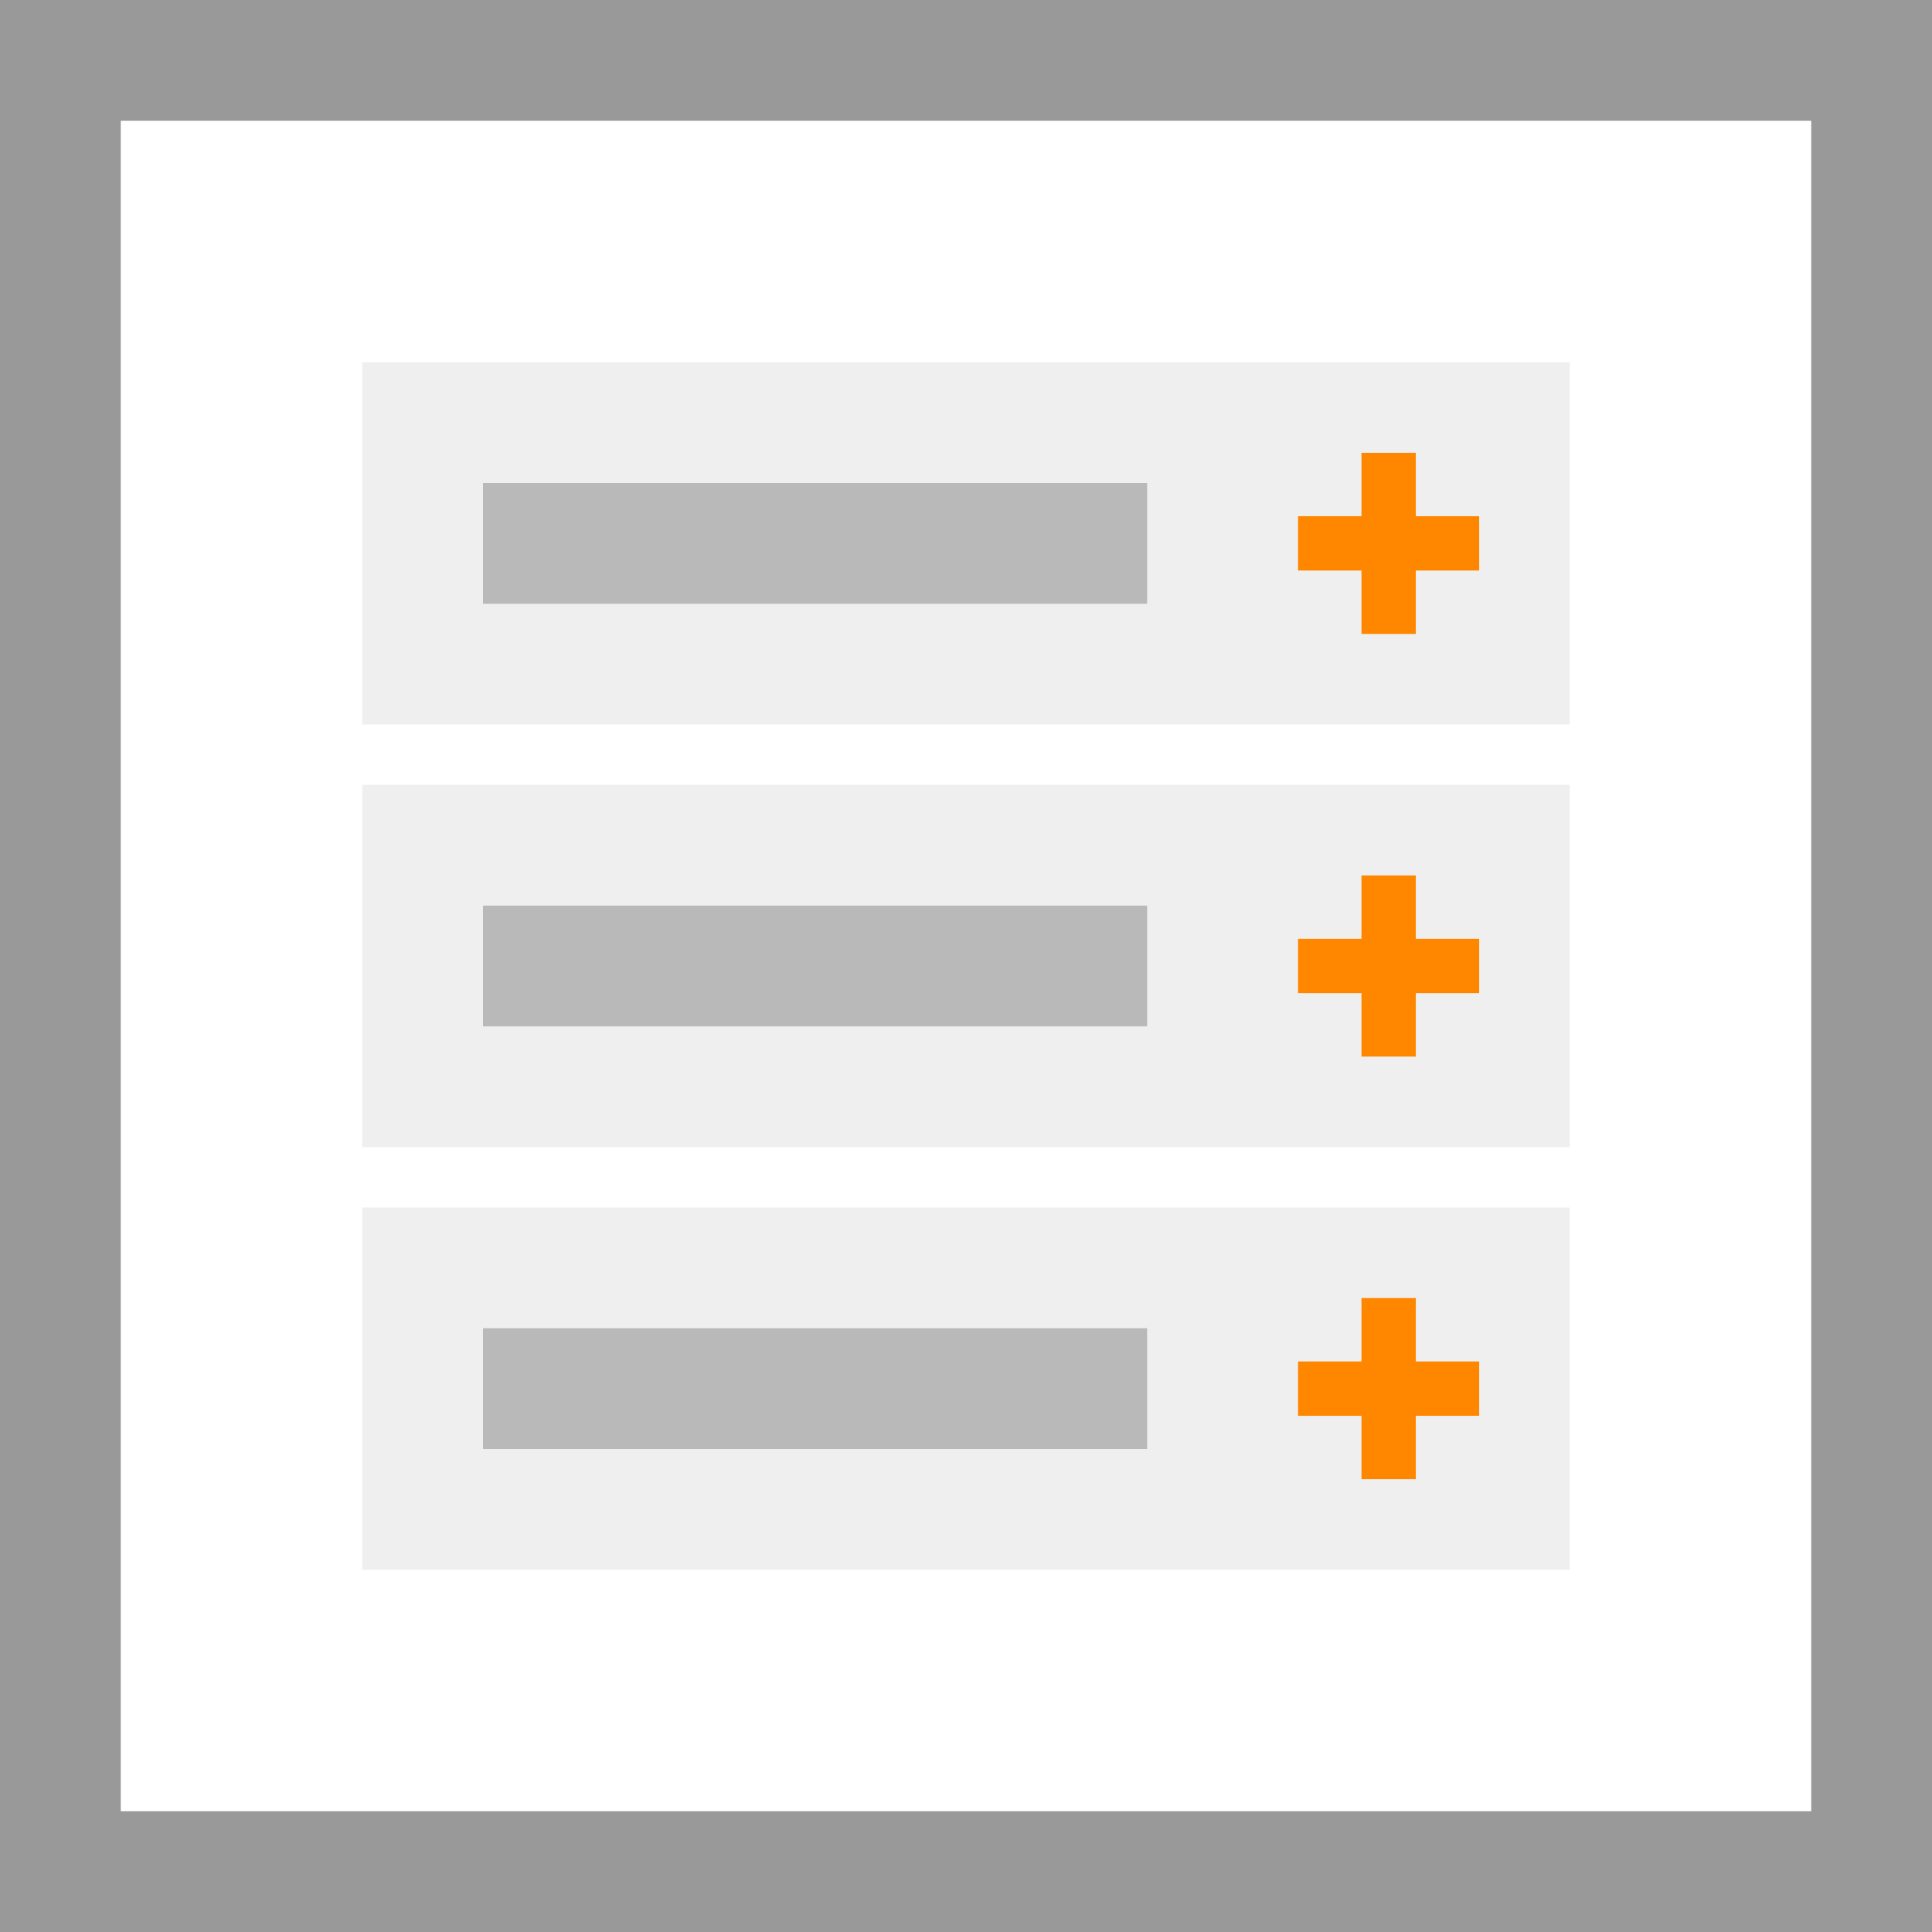
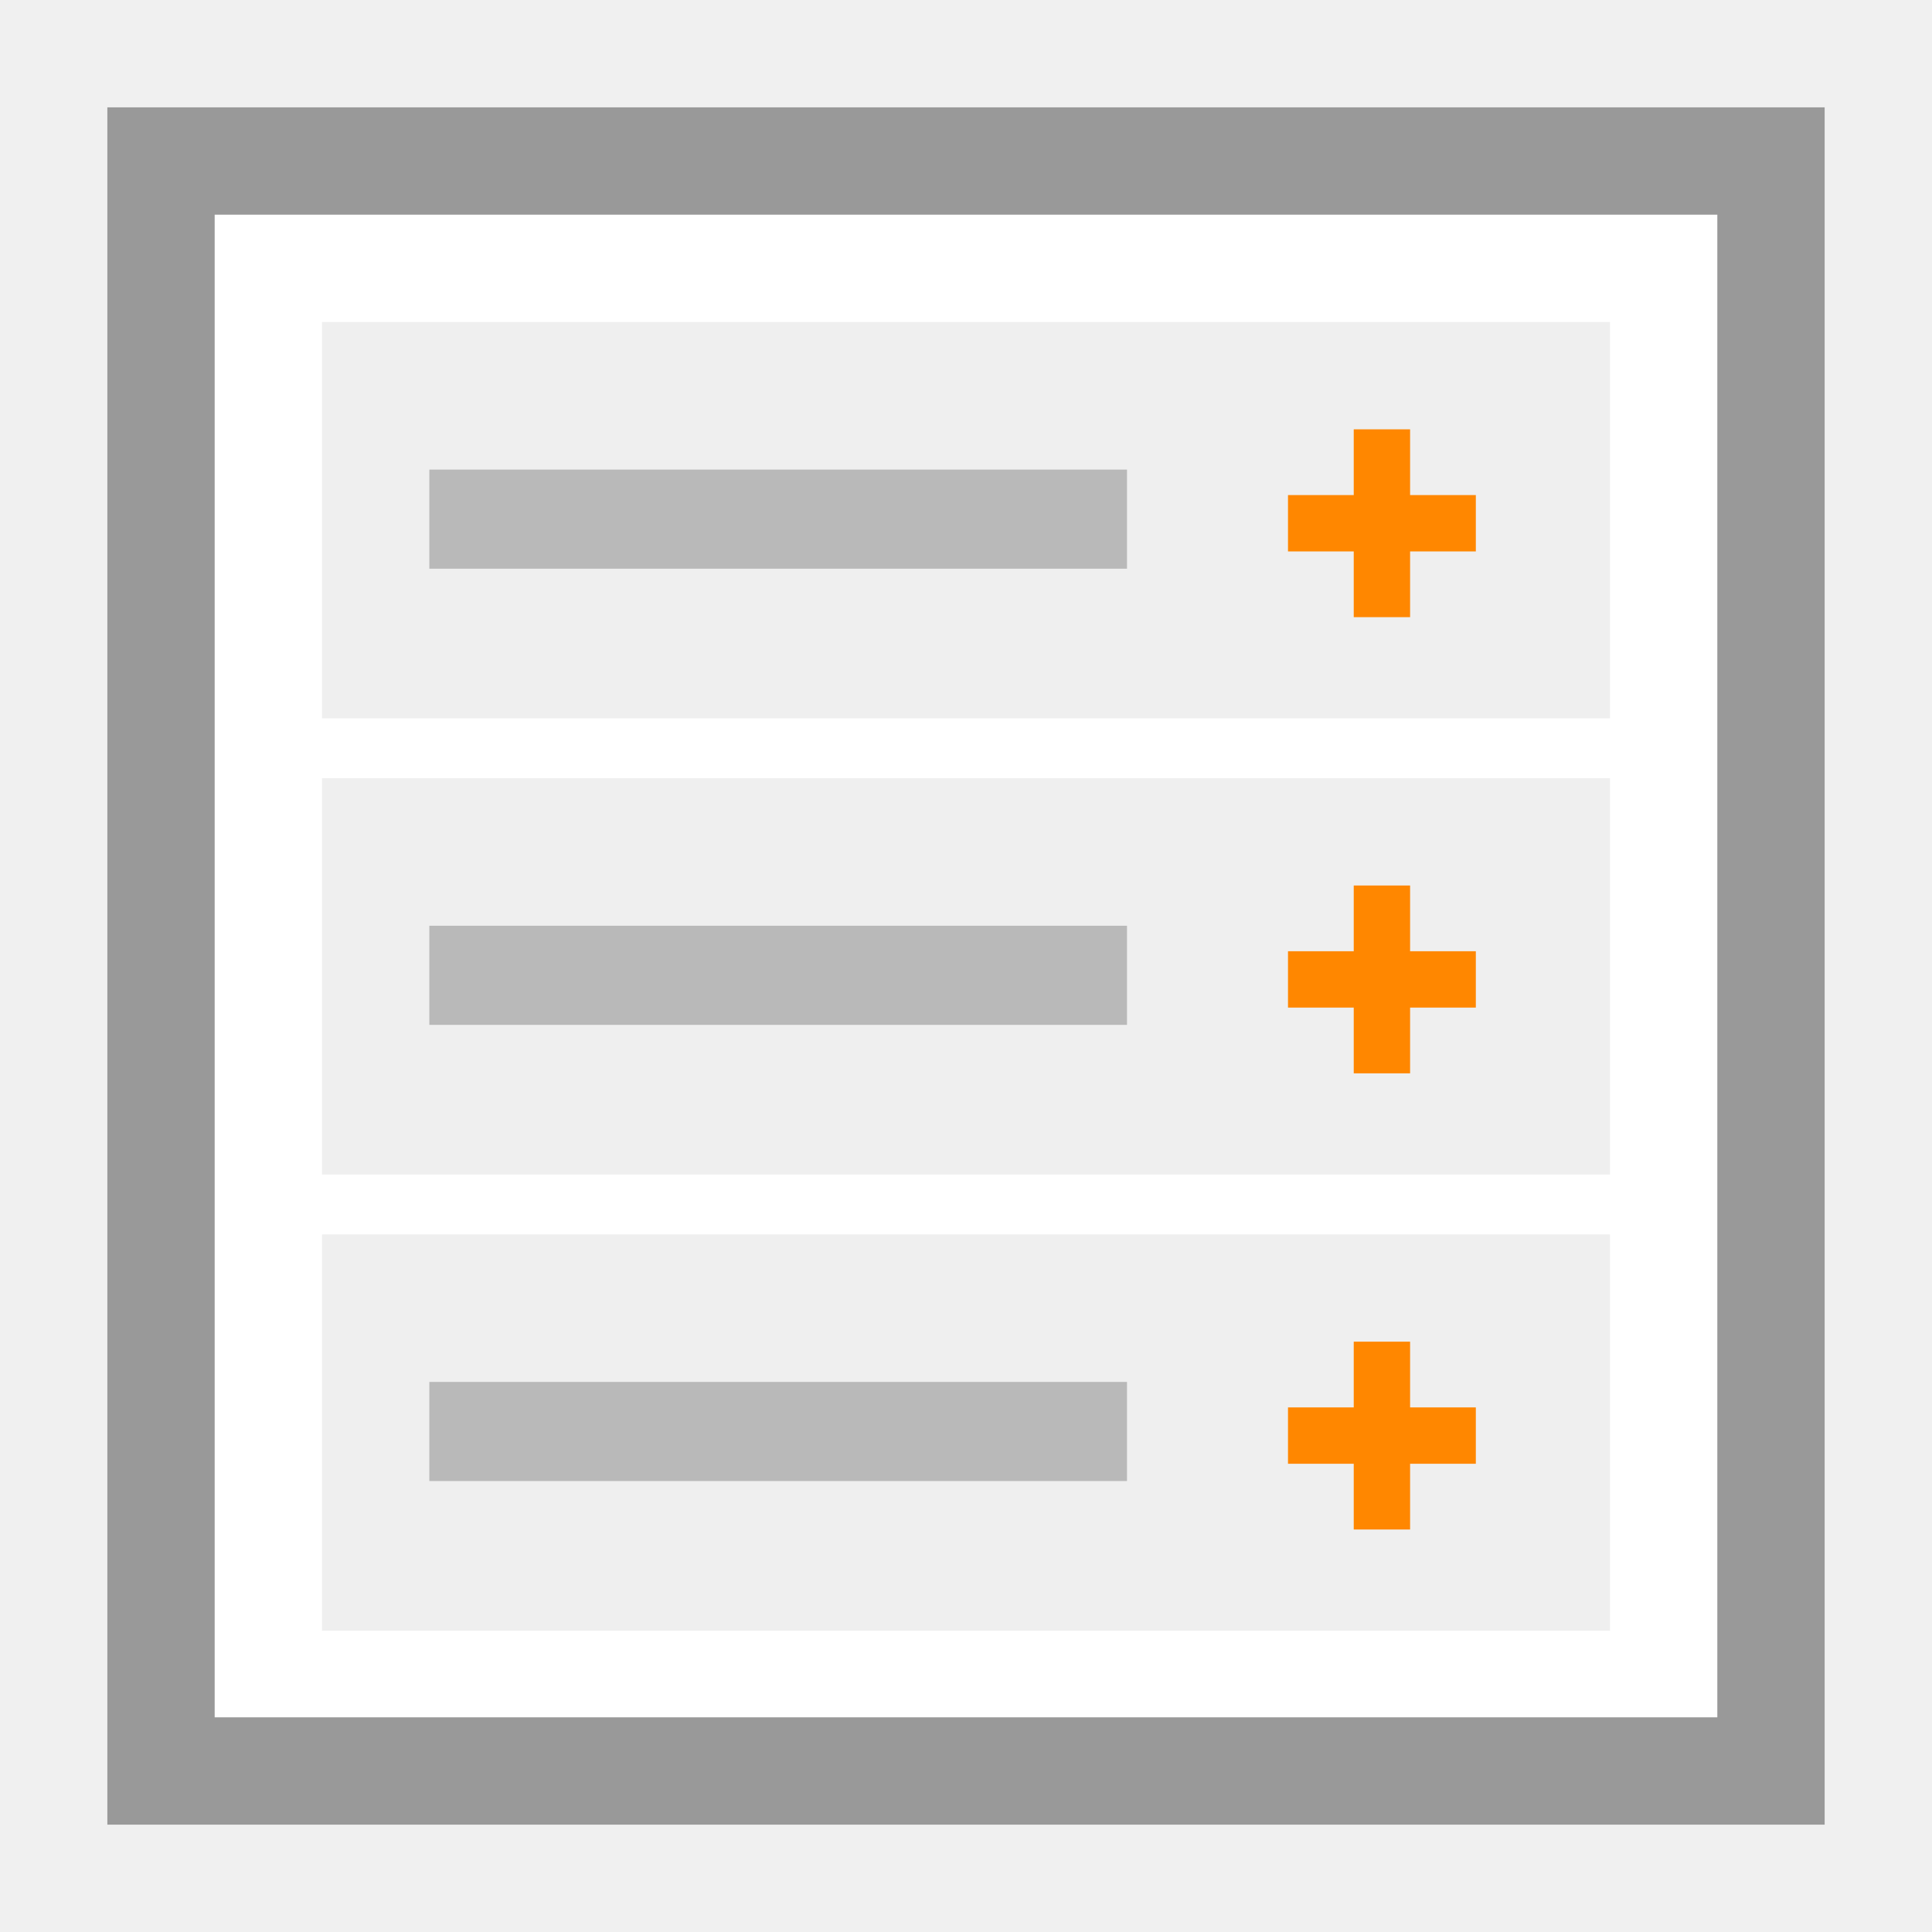
- <svg xmlns="http://www.w3.org/2000/svg" width="32" height="32" viewBox="0 0 32 32">
-   <path fill="#fff" d="M0 0h32v32H0z" />
-   <path fill="#999" d="M0 0v32h32V0H0zm2 2h28v28H2V2z" />
-   <path fill="#efefef" d="M6,6 L26,6 L26,12 L6,12 L6,6 Z M6,20 L26,20 L26,26 L6,26 L6,20 Z M6,13 L26,13 L26,19 L6,19 L6,13 Z" />
-   <path fill="#ff8700" d="M23.45,10.5 L22.55,10.5 L22.55,9.45 L21.5,9.45 L21.5,8.55 L22.55,8.55 L22.55,7.5 L23.45,7.5 L23.45,8.55 L24.5,8.55 L24.5,9.45 L23.45,9.45 L23.45,10.5 Z M23.45,24.5 L22.55,24.5 L22.55,23.45 L21.5,23.45 L21.5,22.55 L22.55,22.55 L22.55,21.5 L23.45,21.5 L23.45,22.55 L24.5,22.55 L24.5,23.45 L23.45,23.45 L23.45,24.5 Z M23.45,17.5 L22.55,17.5 L22.55,16.45 L21.5,16.45 L21.5,15.55 L22.55,15.55 L22.55,14.5 L23.45,14.5 L23.45,15.55 L24.5,15.55 L24.5,16.45 L23.45,16.45 L23.45,17.5 Z" />
-   <path fill="#b9b9b9" d="M8,8 L19,8 L19,10 L8,10 L8,8 Z M8,22 L19,22 L19,24 L8,24 L8,22 Z M8,15 L19,15 L19,17 L8,17 L8,15 Z" />
+ <svg xmlns="http://www.w3.org/2000/svg" width="36" height="36" viewBox="0 0 36 36">
+   <g fill="none" fill-rule="nonzero">
+     <path fill="#FFF" d="M2 2h32v32H2z" />
+     <path fill="#999" d="M2 2v32h32V2H2zm2 2h28v28H4V4z" />
+     <path fill="#EFEFEF" d="M30 23v7.386H6V23h24zm0-8.5v7.386H6V14.5h24zM30 6v7.386H6V6h24z" />
+     <path fill="#FF8700" d="M26.275 25v1.225H27.5v1.05h-1.225V28.5h-1.05v-1.225H24v-1.05h1.225V25h1.05zm0-8.5v1.225H27.5v1.05h-1.225V20h-1.05v-1.225H24v-1.05h1.225V16.5h1.05zm0-8.5v1.225H27.5v1.05h-1.225V11.5h-1.05v-1.225H24v-1.05h1.225V8h1.05z" />
+     <path fill="#B9B9B9" d="M21 25.75v1.847H8V25.75h13zm0-8.5v1.847H8V17.25h13zm0-8.5v1.847H8V8.75h13z" />
+   </g>
</svg>
